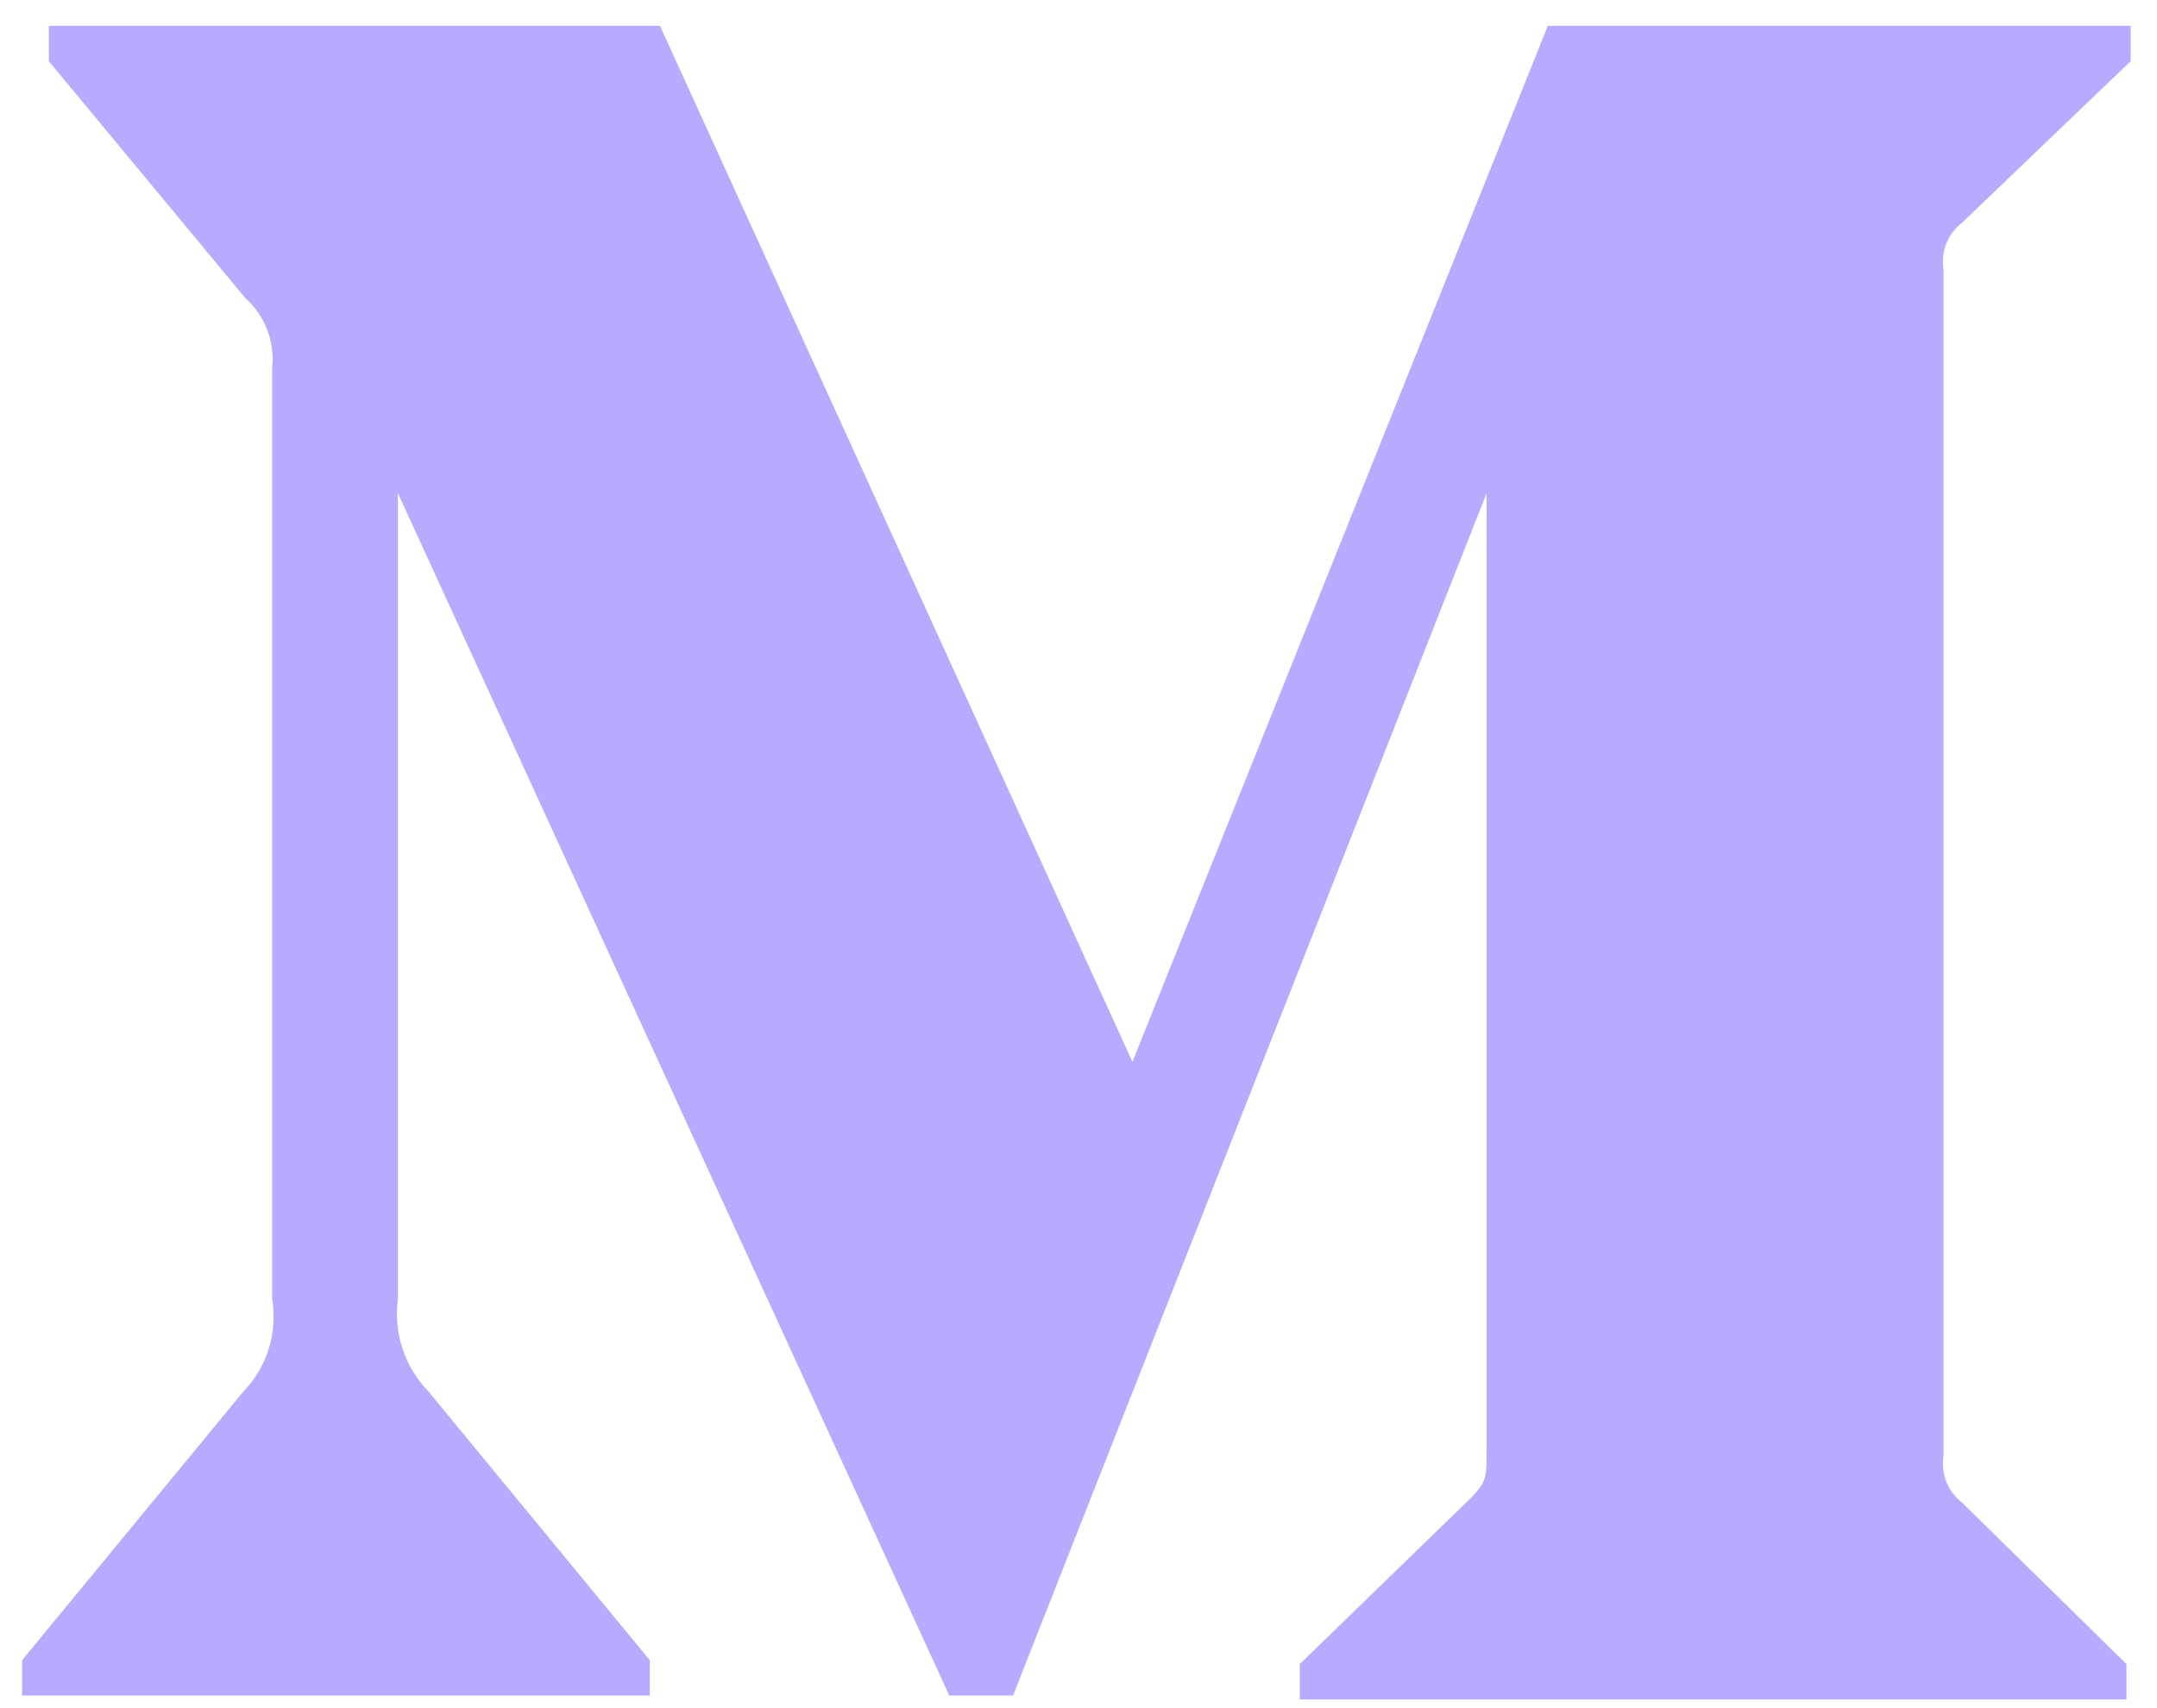
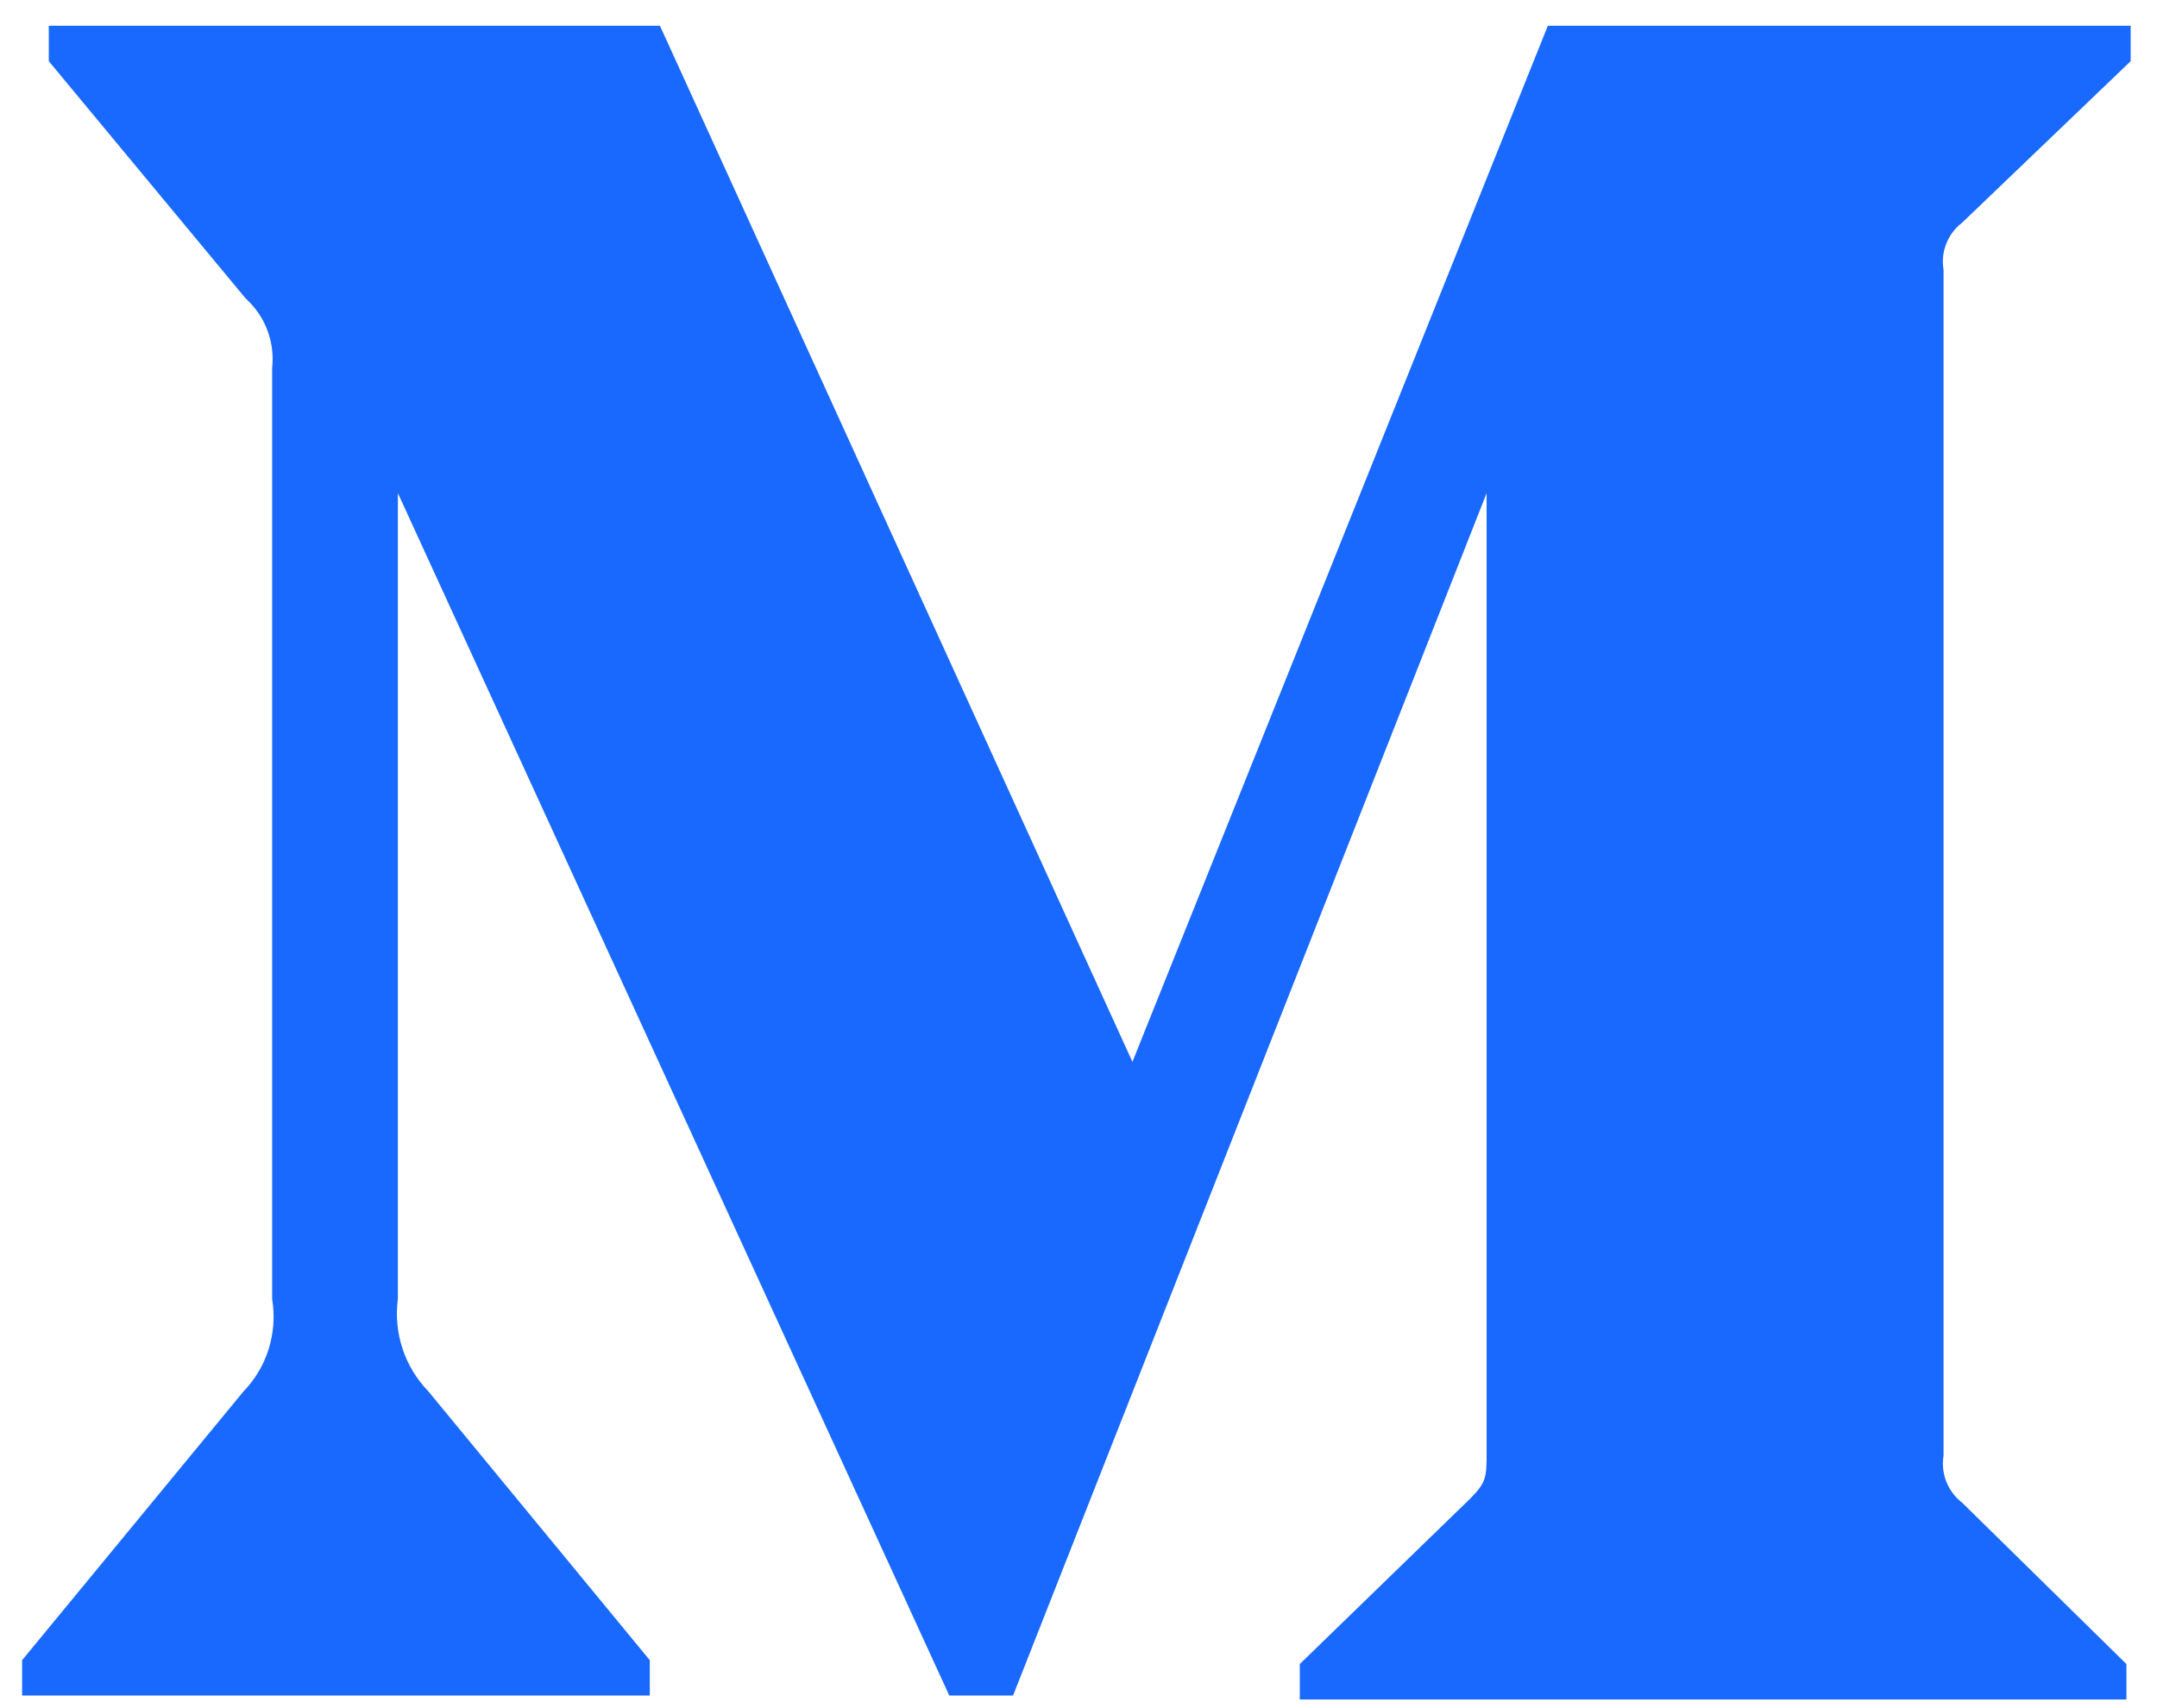
<svg xmlns="http://www.w3.org/2000/svg" width="24px" height="19px" viewBox="0 0 24 19" version="1.1">
  <g id="页面-3" stroke="none" stroke-width="1" fill="none" fill-rule="evenodd">
-     <g id="编组-18" transform="translate(-111, -2)" fill="#B9AAFF" fill-rule="nonzero">
+     <g id="编组-18" transform="translate(-111, -2)" fill="#1969FF" fill-rule="nonzero">
      <g id="medium" transform="translate(111, 2)">
        <path d="M3.029,4.087 C3.058,3.799 2.948,3.514 2.732,3.32 L0.543,0.681 L0.543,0.287 L7.343,0.287 L12.6,11.817 L17.222,0.287 L23.707,0.287 L23.707,0.681 L21.833,2.477 C21.672,2.6 21.591,2.802 21.625,3.002 L21.625,16.199 C21.592,16.399 21.672,16.6 21.833,16.724 L23.66,18.519 L23.66,18.913 L14.462,18.913 L14.462,18.519 L16.356,16.68 C16.541,16.494 16.541,16.439 16.541,16.154 L16.541,5.488 L11.272,18.869 L10.562,18.869 L4.427,5.488 L4.427,14.456 C4.377,14.833 4.502,15.212 4.767,15.485 L7.23,18.476 L7.23,18.869 L0.246,18.869 L0.246,18.476 L2.709,15.485 C2.973,15.213 3.09,14.83 3.028,14.456 L3.028,4.087 L3.029,4.087 Z" id="路径" />
      </g>
    </g>
  </g>
</svg>
